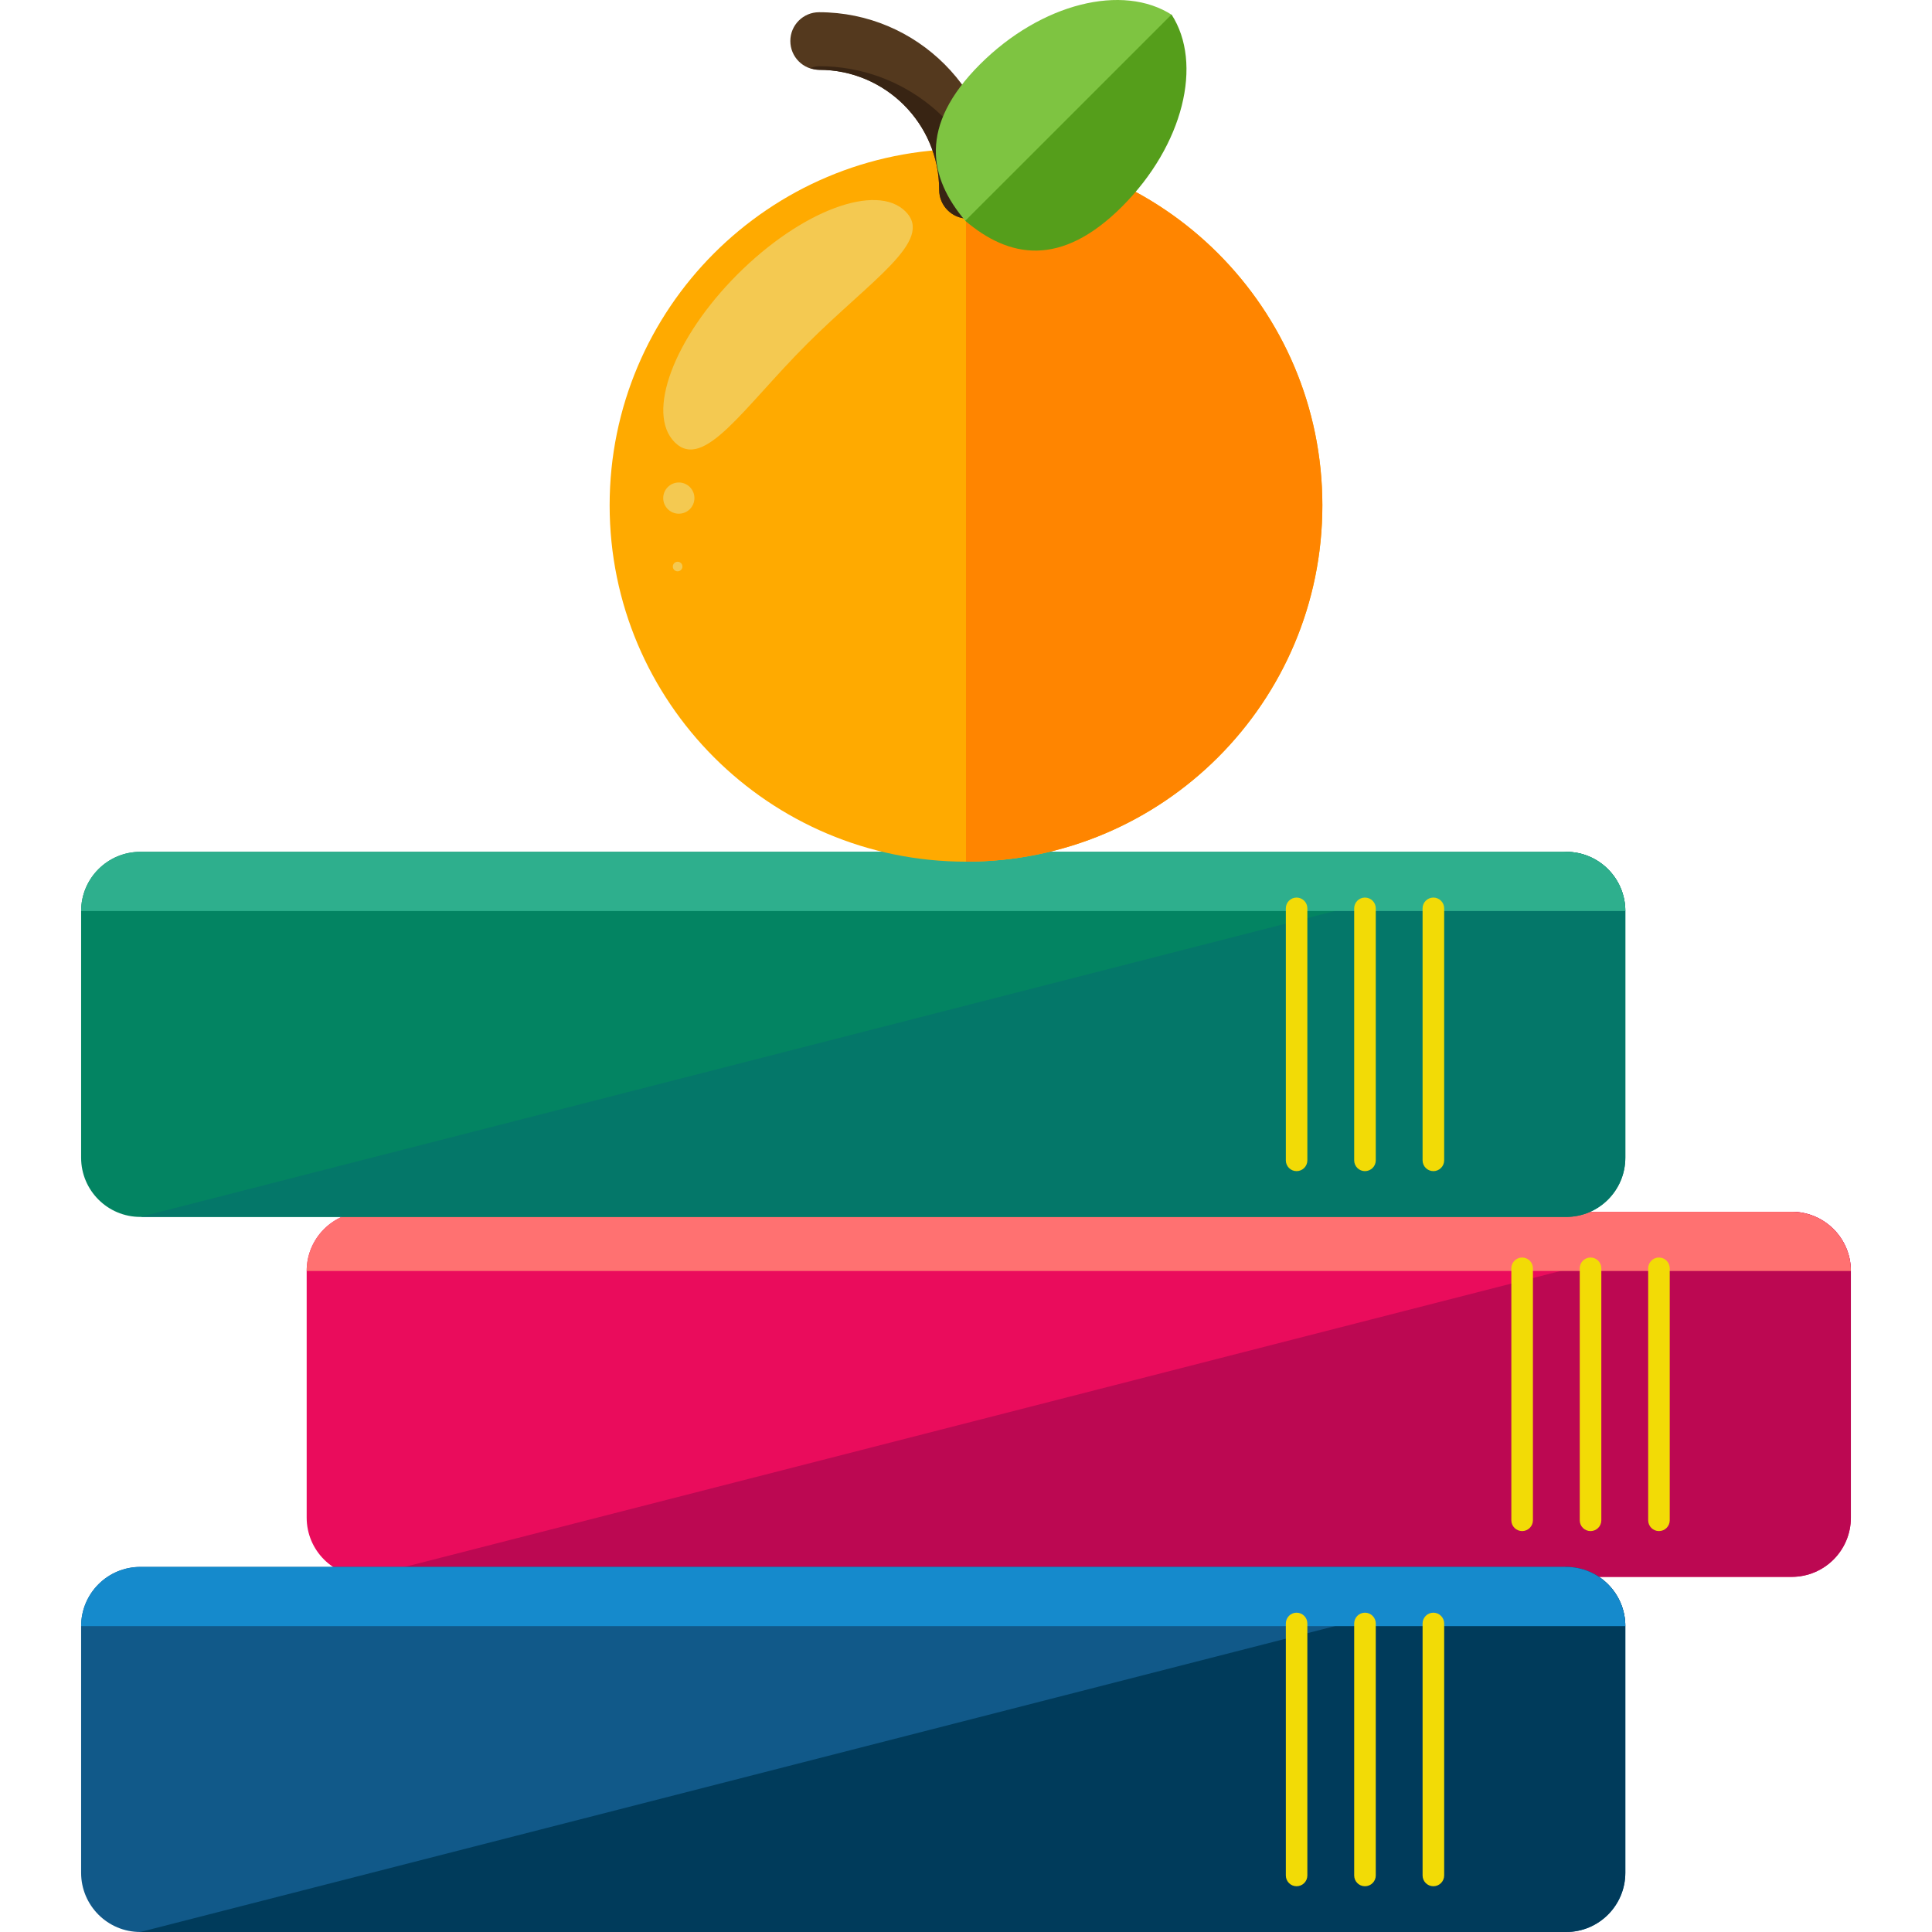
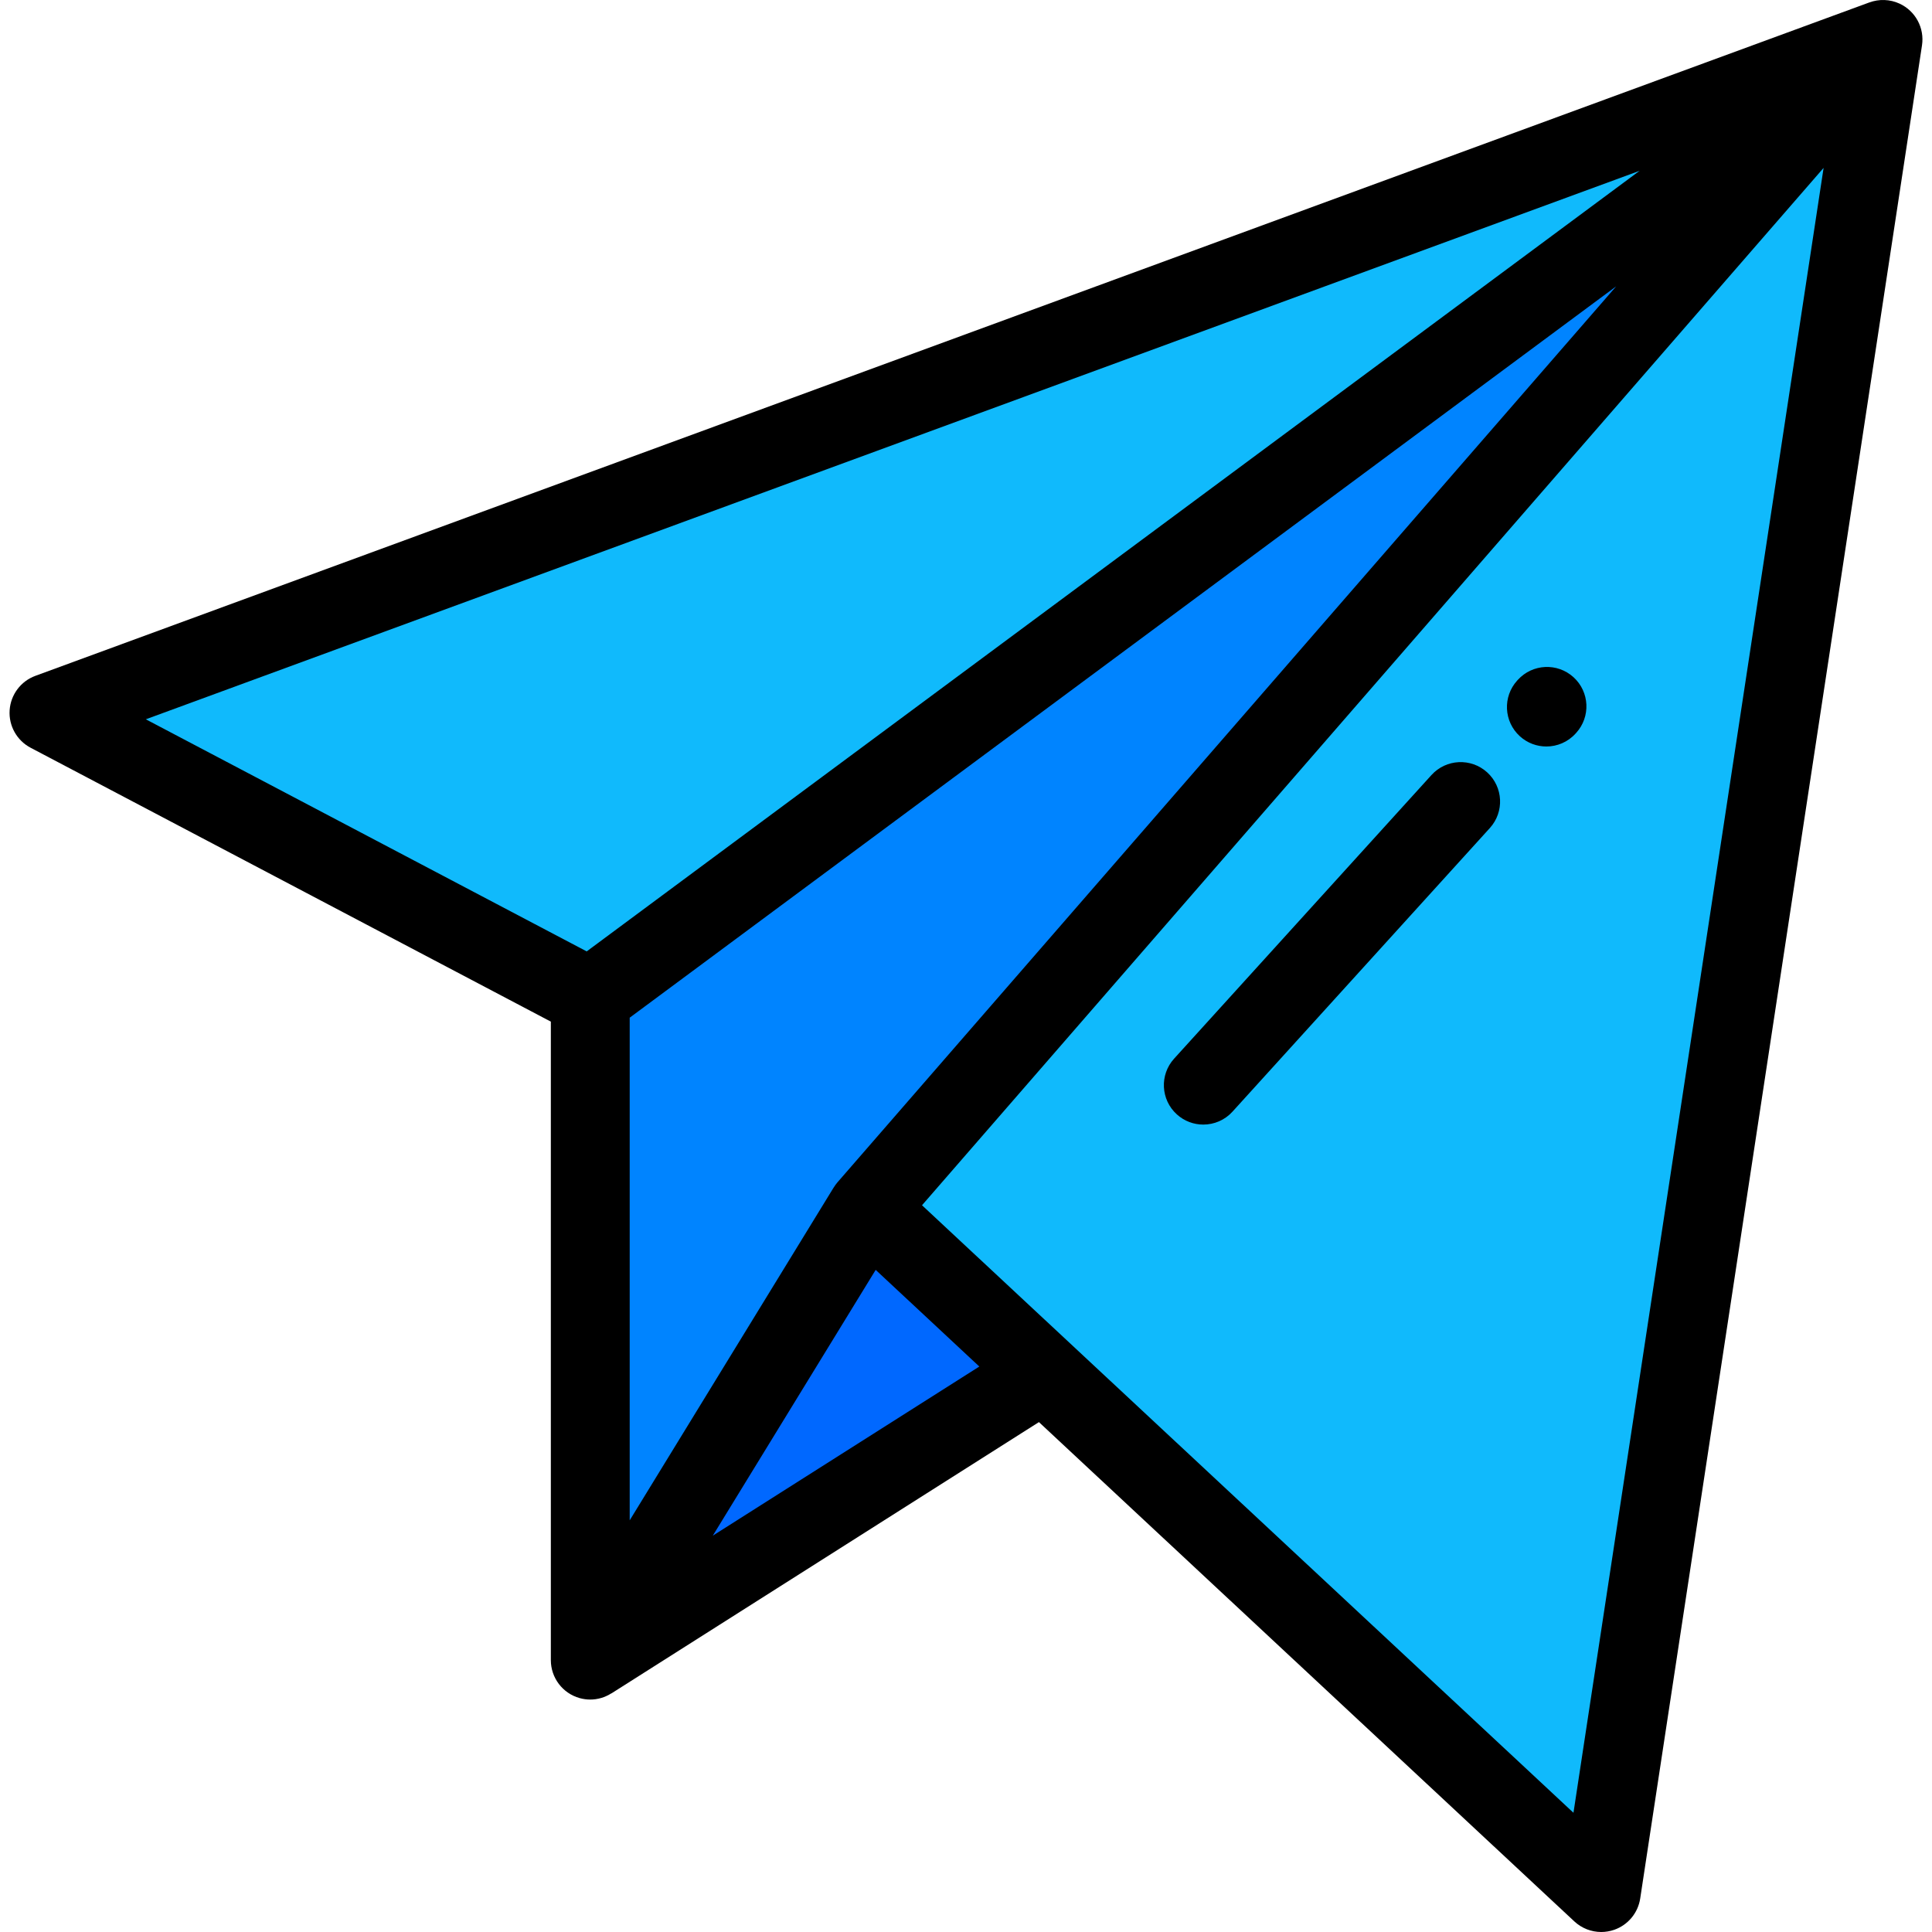
- <svg xmlns="http://www.w3.org/2000/svg" version="1.1" id="Layer_1" x="0px" y="0px" viewBox="0 0 504.124 504.124" style="enable-background:new 0 0 504.124 504.124;" xml:space="preserve">
-   <path style="fill:#EA0C5C;" d="M482.951,396.006c0,8.531-6.908,15.447-15.447,15.447H95.461c-8.515,0-15.439-6.916-15.439-15.447  v-64.37c0-8.531,6.924-15.447,15.439-15.447h372.043c8.539,0,15.447,6.916,15.447,15.447L482.951,396.006L482.951,396.006z" />
-   <path style="fill:#BC0852;" d="M467.512,316.197c8.539,0,15.447,6.916,15.447,15.447v64.37c0,8.531-6.908,15.447-15.447,15.447  H95.461" />
-   <path style="fill:#FF7171;" d="M80.022,331.643c0-8.531,6.924-15.447,15.439-15.447h372.043c8.539,0,15.447,6.916,15.447,15.447" />
+ <svg xmlns="http://www.w3.org/2000/svg" version="1.1" id="Layer_1" x="0px" y="0px" viewBox="0 0 512.003 512.003" style="enable-background:new 0 0 512.003 512.003;" xml:space="preserve">
+   <polygon style="fill:#0068FF;" points="276.547,363.724 156.428,439.952 229.841,320.17 " />
  <g>
-     <path style="fill:#F2DB06;" d="M399.991,396.699c0,1.552-1.268,2.812-2.812,2.812l0,0c-1.552,0-2.82-1.26-2.82-2.812V330.95   c0-1.56,1.268-2.82,2.82-2.82l0,0c1.544,0,2.812,1.26,2.812,2.82V396.699z" />
-     <path style="fill:#F2DB06;" d="M417.84,396.699c0,1.552-1.26,2.812-2.812,2.812l0,0c-1.56,0-2.82-1.26-2.82-2.812V330.95   c0-1.56,1.26-2.82,2.82-2.82l0,0c1.552,0,2.812,1.26,2.812,2.82V396.699z" />
-     <path style="fill:#F2DB06;" d="M435.689,396.699c0,1.552-1.252,2.812-2.82,2.812l0,0c-1.544,0-2.804-1.26-2.804-2.812V330.95   c0-1.56,1.26-2.82,2.804-2.82l0,0c1.568,0,2.82,1.26,2.82,2.82V396.699z" />
+     <polygon style="fill:#10BAFC;" points="424.343,501.551 229.841,320.17 499.021,10.446  " />
+     <polygon style="fill:#10BAFC;" points="156.428,264.439 12.979,188.915 499.021,10.446  " />
  </g>
-   <path style="fill:#038462;" d="M424.102,302.089c0,8.523-6.916,15.447-15.447,15.447H36.613c-8.531,0-15.447-6.924-15.447-15.447  v-64.37c0-8.539,6.916-15.447,15.447-15.447h372.043c8.531,0,15.447,6.908,15.447,15.447V302.089z" />
-   <path style="fill:#047769;" d="M408.655,222.272c8.531,0,15.447,6.908,15.447,15.447v64.37c0,8.523-6.916,15.447-15.447,15.447  H36.613" />
-   <path style="fill:#2EAF8D;" d="M21.174,237.719c0-8.539,6.916-15.447,15.447-15.447h372.035c8.531,0,15.447,6.908,15.447,15.447" />
-   <g>
-     <path style="fill:#F2DB06;" d="M341.134,302.775c0,1.552-1.26,2.812-2.82,2.812l0,0c-1.544,0-2.796-1.26-2.796-2.812v-65.757   c0-1.552,1.252-2.812,2.796-2.812l0,0c1.56,0,2.82,1.26,2.82,2.812V302.775z" />
-     <path style="fill:#F2DB06;" d="M358.984,302.775c0,1.552-1.26,2.812-2.828,2.812l0,0c-1.544,0-2.804-1.26-2.804-2.812v-65.757   c0-1.552,1.26-2.812,2.804-2.812l0,0c1.568,0,2.828,1.26,2.828,2.812V302.775z" />
-     <path style="fill:#F2DB06;" d="M376.833,302.775c0,1.552-1.268,2.812-2.812,2.812l0,0c-1.56,0-2.82-1.26-2.82-2.812v-65.757   c0-1.552,1.26-2.812,2.82-2.812l0,0c1.544,0,2.812,1.26,2.812,2.812V302.775z" />
-   </g>
-   <path style="fill:#115989;" d="M424.102,488.678c0,8.523-6.916,15.447-15.447,15.447H36.613c-8.531,0-15.447-6.924-15.447-15.447  v-64.37c0-8.531,6.916-15.447,15.447-15.447h372.043c8.531,0,15.447,6.916,15.447,15.447V488.678z" />
-   <path style="fill:#003B5B;" d="M408.655,408.861c8.531,0,15.447,6.916,15.447,15.447v64.37c0,8.523-6.916,15.447-15.447,15.447  H36.613" />
-   <path style="fill:#158ACC;" d="M21.174,424.308c0-8.531,6.916-15.447,15.447-15.447h372.035c8.531,0,15.447,6.916,15.447,15.447" />
-   <g>
-     <path style="fill:#F2DB06;" d="M341.134,489.371c0,1.552-1.26,2.812-2.82,2.812l0,0c-1.544,0-2.796-1.26-2.796-2.812v-65.757   c0-1.536,1.252-2.812,2.796-2.812l0,0c1.56,0,2.82,1.276,2.82,2.812V489.371z" />
-     <path style="fill:#F2DB06;" d="M358.984,489.371c0,1.552-1.26,2.812-2.828,2.812l0,0c-1.544,0-2.804-1.26-2.804-2.812v-65.757   c0-1.536,1.26-2.812,2.804-2.812l0,0c1.568,0,2.828,1.276,2.828,2.812V489.371z" />
-     <path style="fill:#F2DB06;" d="M376.833,489.371c0,1.552-1.268,2.812-2.812,2.812l0,0c-1.56,0-2.82-1.26-2.82-2.812v-65.757   c0-1.536,1.26-2.812,2.82-2.812l0,0c1.544,0,2.812,1.276,2.812,2.812V489.371z" />
-   </g>
-   <circle style="fill:#FFAA00;" cx="252.062" cy="131.853" r="92.987" />
-   <path style="fill:#FF8500;" d="M252.062,38.882c51.358,0,92.987,41.622,92.987,92.979s-41.63,92.979-92.987,92.979" />
-   <path style="fill:#54391E;" d="M252.566,57.038c-4.151,0-7.507-3.363-7.507-7.507c0-17.258-14.052-31.319-31.327-31.319  c-4.151,0-7.507-3.356-7.507-7.515c0-4.151,3.356-7.507,7.507-7.507c25.553,0,46.34,20.787,46.34,46.34  C260.081,53.675,256.725,57.038,252.566,57.038z" />
-   <path style="fill:#382413;" d="M213.741,17.275c-0.819,0-1.575,0.221-2.332,0.473c0.756,0.244,1.512,0.473,2.332,0.473  c17.266,0,31.327,14.052,31.327,31.319c0,4.143,3.356,7.507,7.507,7.507c2.725,0,5.01-1.52,6.333-3.694  C254.197,32.722,235.757,17.275,213.741,17.275z" />
-   <path style="fill:#7EC441;" d="M305.799,3.9c-12.768-8.271-34.068-3.119-50.105,12.902c-16.03,16.037-13.383,29.562-3.718,40.921  L305.799,3.9z" />
-   <path style="fill:#559E1B;" d="M305.696,3.79c8.263,12.761,3.119,34.068-12.91,50.105c-16.03,16.03-29.554,13.375-40.921,3.718  L305.696,3.79z" />
-   <g>
-     <path style="fill:#F4C951;" d="M236.285,55.187c7.593,7.593-9.051,17.912-25.687,34.54s-26.947,33.264-34.54,25.679   c-7.57-7.578-0.236-27.199,16.384-43.827C209.078,54.943,228.691,47.609,236.285,55.187z" />
-     <circle style="fill:#F4C951;" cx="177.129" cy="129.971" r="4.072" />
-     <circle style="fill:#F4C951;" cx="176.814" cy="147.828" r="1.252" />
-   </g>
+   <polygon style="fill:#0084FF;" points="156.428,264.439 156.428,439.952 229.841,320.17 499.021,10.446 " />
+   <path d="M409.804,197.83c-2.509,0-5.026-0.898-7.027-2.72c-4.269-3.883-4.582-10.491-0.699-14.76l0.164-0.181  c3.883-4.268,10.493-4.582,14.76-0.698c4.27,3.883,4.582,10.491,0.699,14.76l-0.164,0.181  C415.475,196.679,412.644,197.83,409.804,197.83z" />
+   <path d="M318.886,298.027c-2.505,0-5.018-0.895-7.019-2.71c-4.274-3.879-4.594-10.487-0.716-14.759l68.202-75.162  c3.877-4.274,10.487-4.594,14.759-0.717c4.274,3.878,4.594,10.487,0.717,14.759L326.627,294.6  C324.565,296.871,321.731,298.027,318.886,298.027z" />
+   <path d="M503.407,0.963c-2.579-1.193-5.448-1.251-7.987-0.32c0-0.002,0-0.003-0.001-0.005L9.377,179.106  c-3.876,1.423-6.551,4.996-6.823,9.116c-0.275,4.12,1.904,8.015,5.558,9.939l137.867,72.584v169.208  c0,4.679,3.111,8.787,7.612,10.057c0.94,0.265,1.895,0.393,2.837,0.393c1.992,0,3.923-0.589,5.586-1.644  c0.004,0.006,0.008,0.01,0.014,0.017l113.3-71.9l141.89,132.319c1.966,1.833,4.523,2.807,7.127,2.807c1.15,0,2.31-0.19,3.431-0.58  c3.66-1.273,6.315-4.467,6.898-8.299l74.678-491.105C510.051,7.42,507.628,2.915,503.407,0.963z M434.512,45.265l-279.03,206.867  l-116.834-61.51L434.512,45.265z M166.877,269.699l261.434-193.82L221.954,313.315c-0.386,0.444-0.718,0.915-1.016,1.401  c-0.002-0.003-0.004-0.004-0.007-0.007l-54.055,88.198V269.699H166.877z M188.896,406.972l43.17-70.439l27.465,25.613  L188.896,406.972z M416.988,480.407L244.345,319.408l238.93-274.914L416.988,480.407z" />
  <g>
</g>
  <g>
</g>
  <g>
</g>
  <g>
</g>
  <g>
</g>
  <g>
</g>
  <g>
</g>
  <g>
</g>
  <g>
</g>
  <g>
</g>
  <g>
</g>
  <g>
</g>
  <g>
</g>
  <g>
</g>
  <g>
</g>
</svg>
